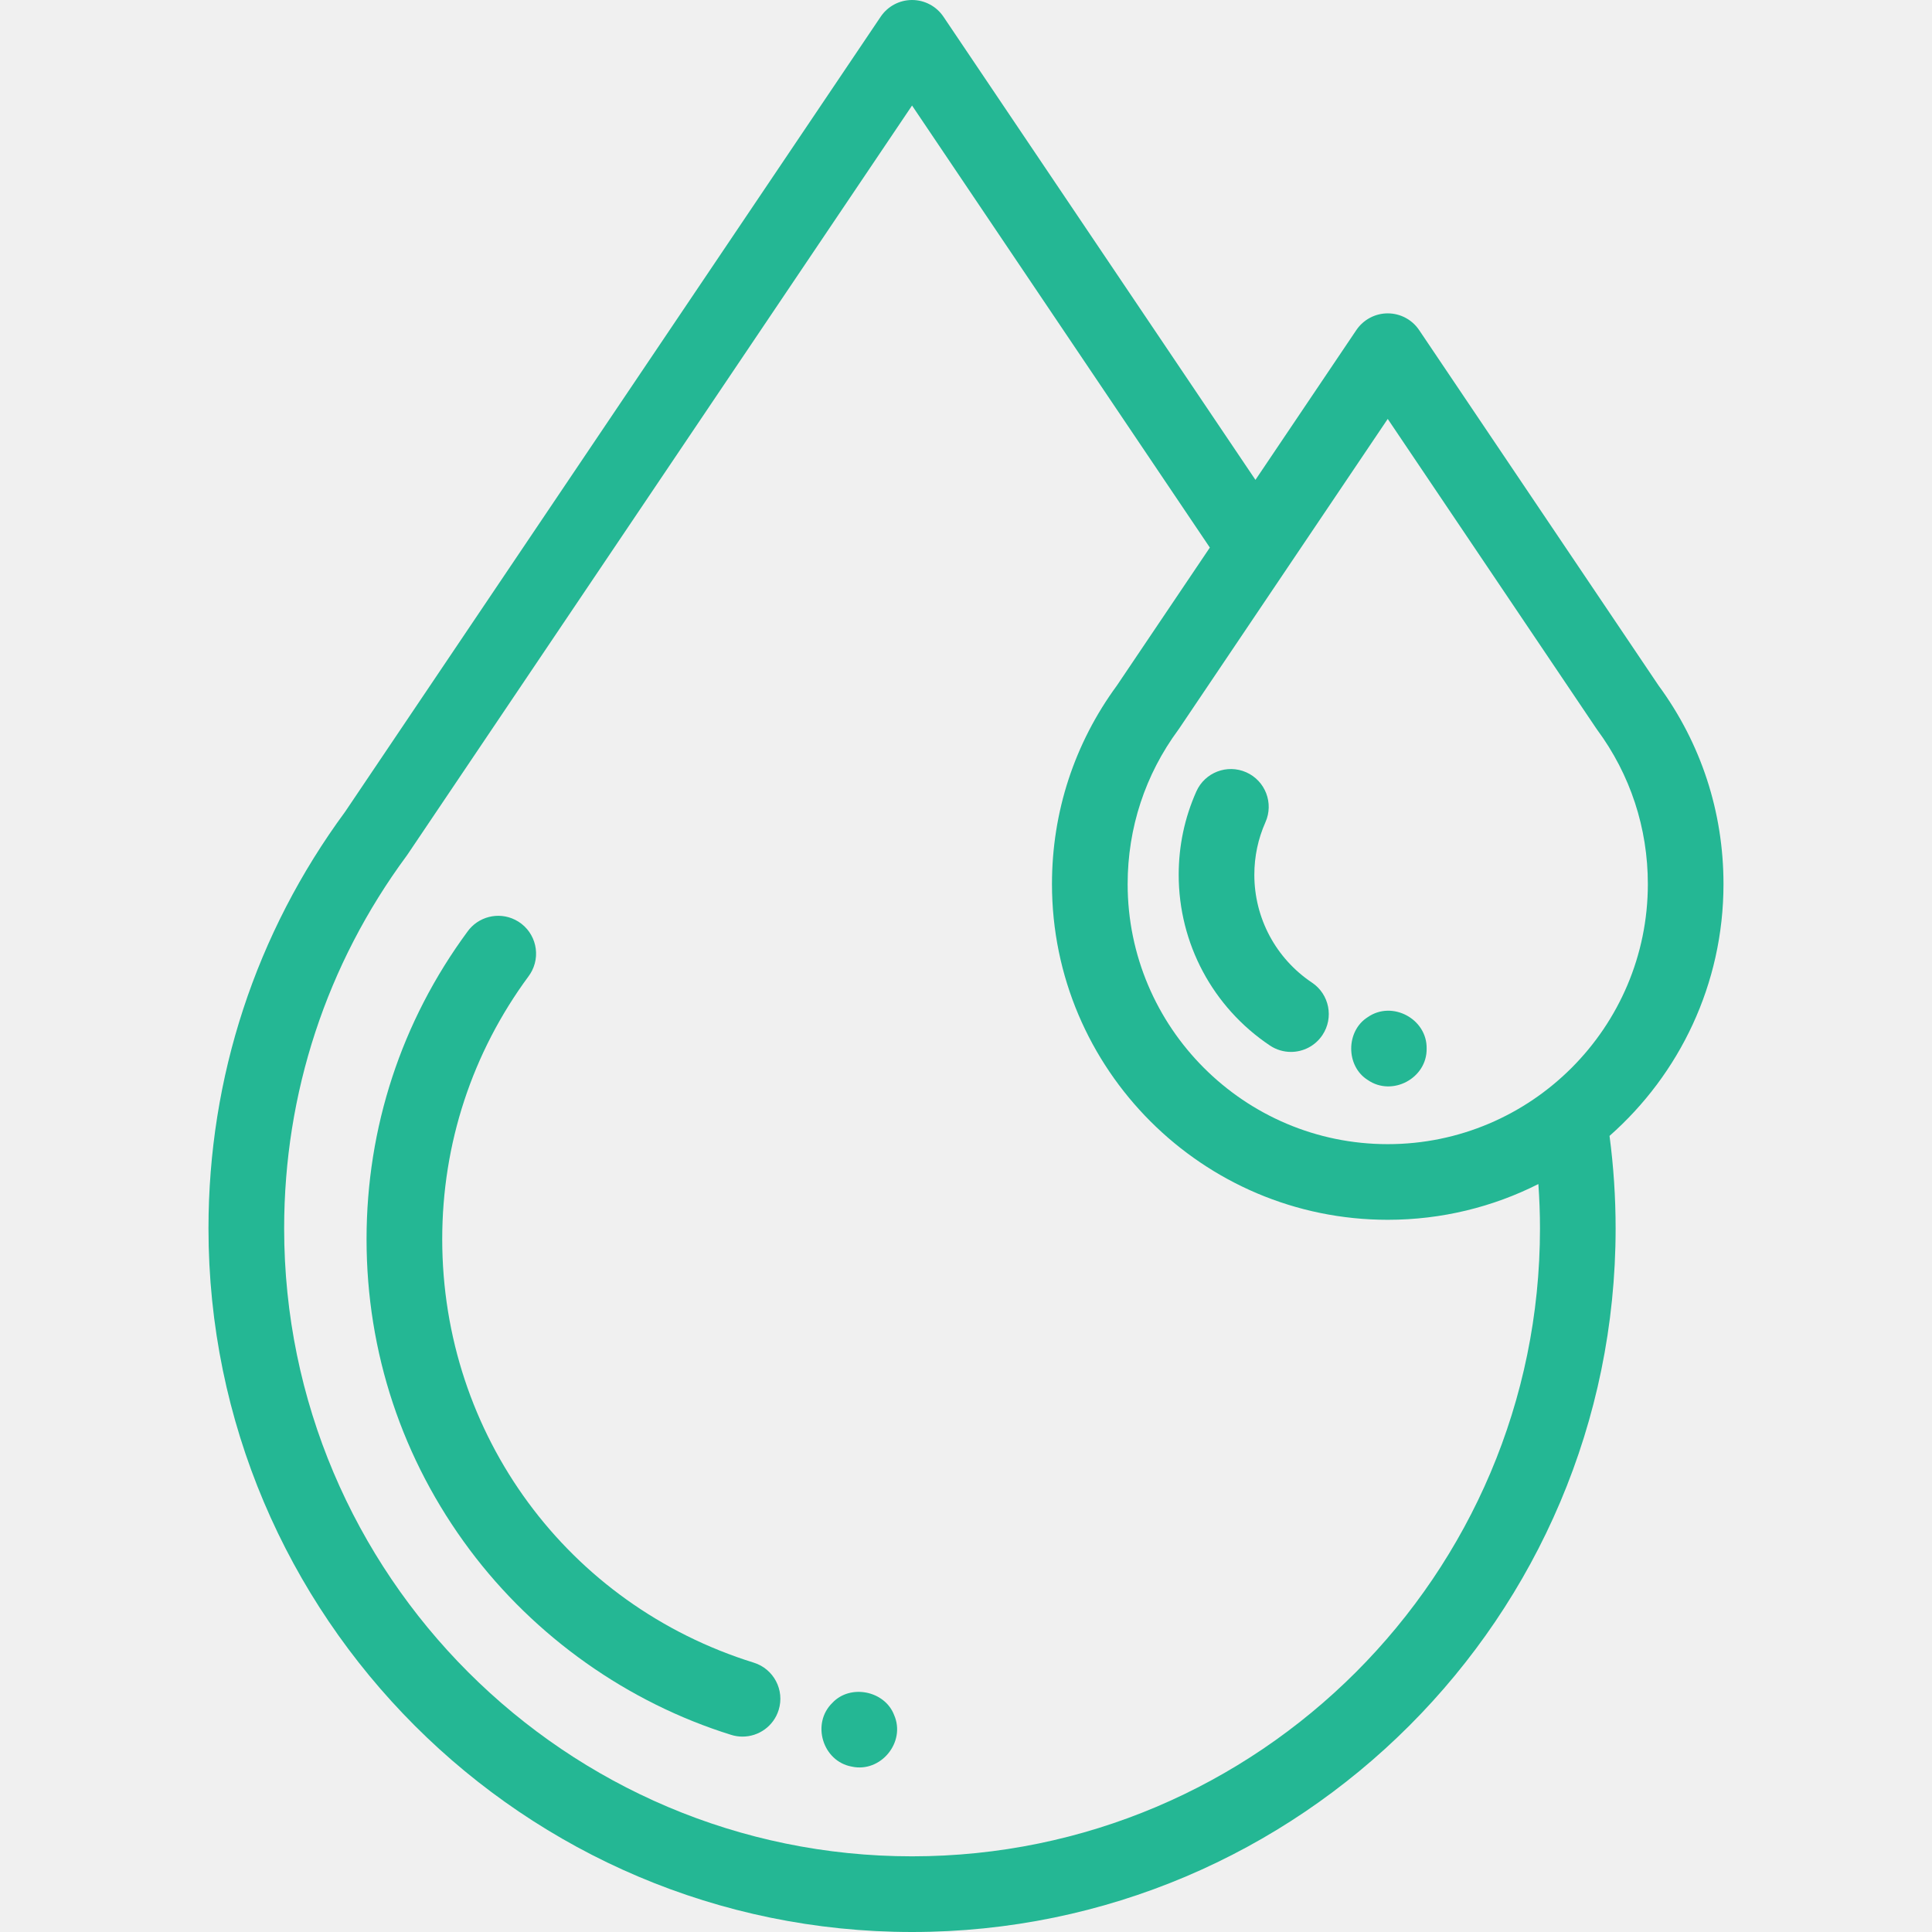
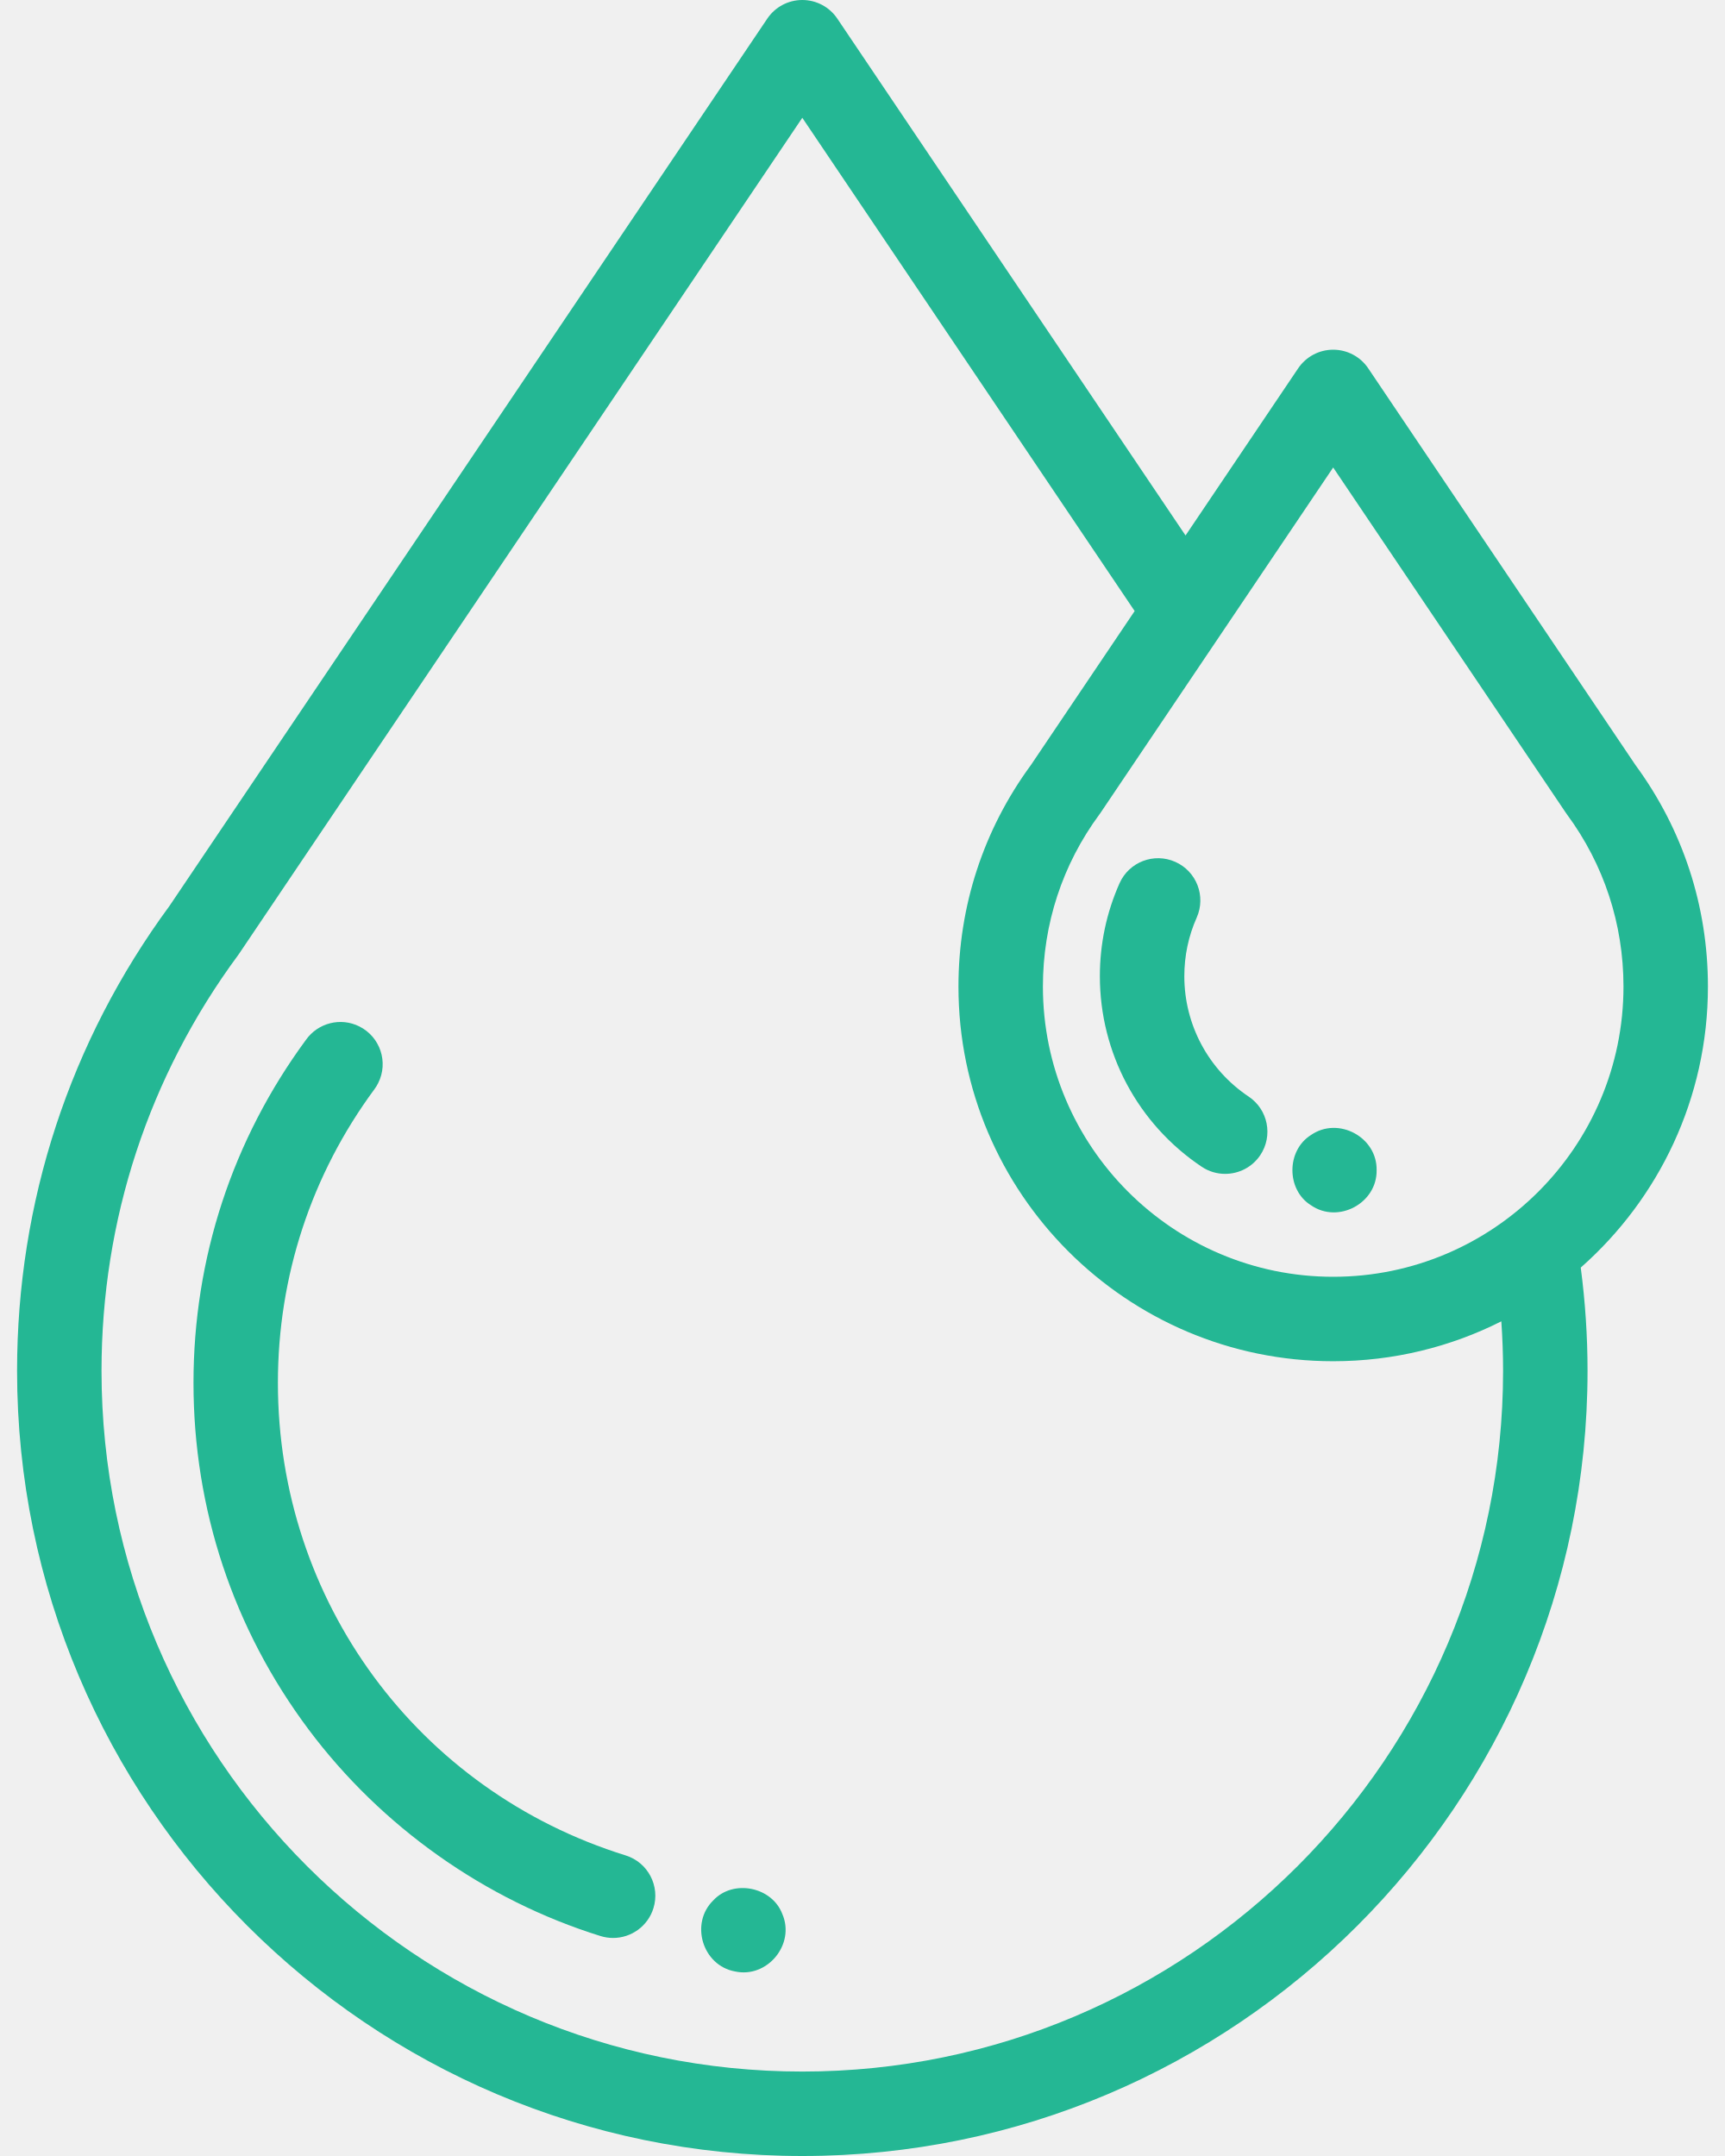
- <svg xmlns="http://www.w3.org/2000/svg" width="66" height="66" viewBox="0 0 66 66" fill="none">
-   <g clip-path="url(#clip0)">
-     <path d="M25.75 56.799C19.384 54.819 15.107 49.006 15.107 42.333C15.107 39.071 16.128 35.964 18.06 33.346C18.104 33.286 18.144 33.221 18.177 33.155C18.496 32.516 18.237 31.741 17.598 31.422C17.021 31.133 16.329 31.318 15.967 31.829C13.713 34.891 12.522 38.522 12.522 42.333C12.522 46.192 13.741 49.861 16.046 52.943C18.274 55.922 21.447 58.168 24.982 59.267C25.11 59.307 25.239 59.325 25.366 59.325C25.917 59.325 26.428 58.97 26.6 58.416C26.812 57.735 26.431 57.011 25.75 56.799Z" fill="#24B794" />
-     <path d="M58.877 30.2C58.877 27.74 58.111 25.396 56.66 23.42L48.479 11.275C48.239 10.919 47.837 10.705 47.407 10.705C46.977 10.705 46.576 10.919 46.335 11.275L42.888 16.393L32.229 0.57C31.989 0.214 31.587 0 31.157 0C30.728 0 30.326 0.214 30.086 0.57L11.789 27.732C8.736 31.88 7.122 36.801 7.122 41.965C7.122 55.218 17.904 66 31.157 66C44.41 66 55.192 55.218 55.192 41.965C55.192 40.907 55.122 39.847 54.984 38.804C57.37 36.7 58.877 33.623 58.877 30.2ZM47.407 14.311L54.516 24.863C54.53 24.885 54.545 24.907 54.561 24.928C55.694 26.463 56.293 28.286 56.293 30.2C56.293 35.1 52.307 39.086 47.407 39.086C42.508 39.086 38.522 35.1 38.522 30.2C38.522 28.286 39.121 26.463 40.254 24.928C40.269 24.908 40.283 24.887 40.297 24.866L43.957 19.432C43.964 19.422 43.971 19.412 43.977 19.402L47.407 14.311ZM52.608 41.965C52.608 53.793 42.985 63.415 31.157 63.415C19.329 63.415 9.707 53.793 9.707 41.965C9.707 37.346 11.153 32.944 13.889 29.238C13.905 29.216 13.92 29.194 13.935 29.172L31.157 3.605L41.33 18.706L38.154 23.42C36.704 25.396 35.937 27.74 35.937 30.2C35.937 36.525 41.083 41.67 47.407 41.67C49.257 41.67 51.005 41.23 52.553 40.449C52.589 40.953 52.608 41.459 52.608 41.965Z" fill="#24B794" />
-     <path d="M42.85 29.885C42.85 29.259 42.978 28.654 43.229 28.089C43.52 27.437 43.226 26.673 42.574 26.383C41.921 26.093 41.158 26.387 40.868 27.039C40.468 27.937 40.266 28.895 40.266 29.885C40.266 32.23 41.431 34.411 43.383 35.717C43.603 35.864 43.853 35.935 44.1 35.935C44.517 35.935 44.926 35.733 45.175 35.361C45.572 34.768 45.413 33.965 44.82 33.568C43.587 32.743 42.85 31.366 42.85 29.885Z" fill="#24B794" />
-     <path d="M30.545 58.589C30.228 57.757 29.048 57.52 28.437 58.17C27.709 58.875 28.101 60.17 29.098 60.35C30.087 60.567 30.95 59.517 30.545 58.589Z" fill="#24B794" />
-     <path d="M46.726 36.895C47.56 37.472 48.753 36.834 48.736 35.821C48.755 34.808 47.559 34.168 46.726 34.746C45.972 35.219 45.969 36.423 46.726 36.895Z" fill="#24B794" />
-   </g>
-   <defs>
-     <clipPath id="clip0">
-       <rect width="66" height="66" fill="white" />
-     </clipPath>
-   </defs>
+ <svg xmlns="http://www.w3.org/2000/svg" width="48" height="60" viewBox="0 0 48 60" fill="none">
+   <path d="M17.409 51.635C11.622 49.836 7.733 44.551 7.733 38.484C7.733 35.519 8.662 32.694 10.418 30.314C10.458 30.26 10.494 30.201 10.524 30.14C10.815 29.56 10.579 28.855 9.999 28.565C9.473 28.302 8.845 28.471 8.515 28.936C6.467 31.719 5.384 35.02 5.384 38.484C5.384 41.992 6.491 45.328 8.587 48.13C10.612 50.838 13.498 52.88 16.711 53.879C16.827 53.915 16.945 53.932 17.06 53.932C17.561 53.932 18.025 53.609 18.182 53.106C18.375 52.486 18.029 51.828 17.409 51.635V51.635Z" fill="#24B794" />
+   <path d="M47.525 27.455C47.525 25.218 46.828 23.088 45.509 21.291L38.072 10.25C37.854 9.926 37.488 9.732 37.097 9.732C36.707 9.732 36.342 9.926 36.123 10.25L32.989 14.902L23.299 0.518C23.081 0.194 22.716 0 22.325 0C21.934 0 21.569 0.194 21.351 0.518L4.717 25.21C1.942 28.982 0.475 33.456 0.475 38.15C0.475 50.198 10.277 60 22.325 60C34.373 60 44.175 50.198 44.175 38.15C44.175 37.188 44.111 36.225 43.986 35.276C46.154 33.364 47.525 30.567 47.525 27.455V27.455ZM37.097 13.01L43.56 22.603C43.573 22.623 43.587 22.643 43.601 22.662C44.631 24.057 45.175 25.714 45.175 27.455C45.175 31.909 41.552 35.532 37.097 35.532C32.644 35.532 29.02 31.909 29.02 27.455C29.02 25.714 29.564 24.057 30.594 22.662C30.608 22.643 30.621 22.625 30.634 22.605L33.961 17.666C33.967 17.656 33.974 17.648 33.98 17.638L37.097 13.01ZM41.825 38.15C41.825 48.903 33.077 57.65 22.325 57.65C11.572 57.65 2.825 48.903 2.825 38.15C2.825 33.95 4.139 29.949 6.627 26.579C6.641 26.56 6.655 26.54 6.668 26.52L22.325 3.278L31.573 17.005L28.686 21.291C27.367 23.088 26.67 25.218 26.67 27.455C26.67 33.205 31.348 37.882 37.097 37.882C38.779 37.882 40.368 37.482 41.776 36.772C41.808 37.23 41.825 37.69 41.825 38.15Z" fill="#24B794" />
+   <path d="M32.955 27.168C32.955 26.599 33.071 26.05 33.3 25.535C33.563 24.942 33.296 24.248 32.703 23.985C32.11 23.721 31.416 23.988 31.152 24.581C30.789 25.398 30.605 26.268 30.605 27.168C30.605 29.301 31.665 31.283 33.439 32.47C33.639 32.604 33.866 32.668 34.091 32.668C34.47 32.668 34.842 32.485 35.069 32.147C35.429 31.607 35.285 30.878 34.745 30.517C33.624 29.767 32.955 28.515 32.955 27.168V27.168Z" fill="#24B794" />
+   <path d="M21.768 53.263C21.48 52.507 20.407 52.291 19.852 52.882C19.19 53.523 19.546 54.7 20.453 54.864C21.352 55.061 22.136 54.107 21.768 53.263Z" fill="#24B794" />
+   <path d="M36.479 33.541C37.236 34.066 38.321 33.485 38.306 32.565C38.323 31.643 37.236 31.062 36.479 31.587C35.792 32.017 35.79 33.112 36.479 33.541Z" fill="#24B794" />
</svg>
